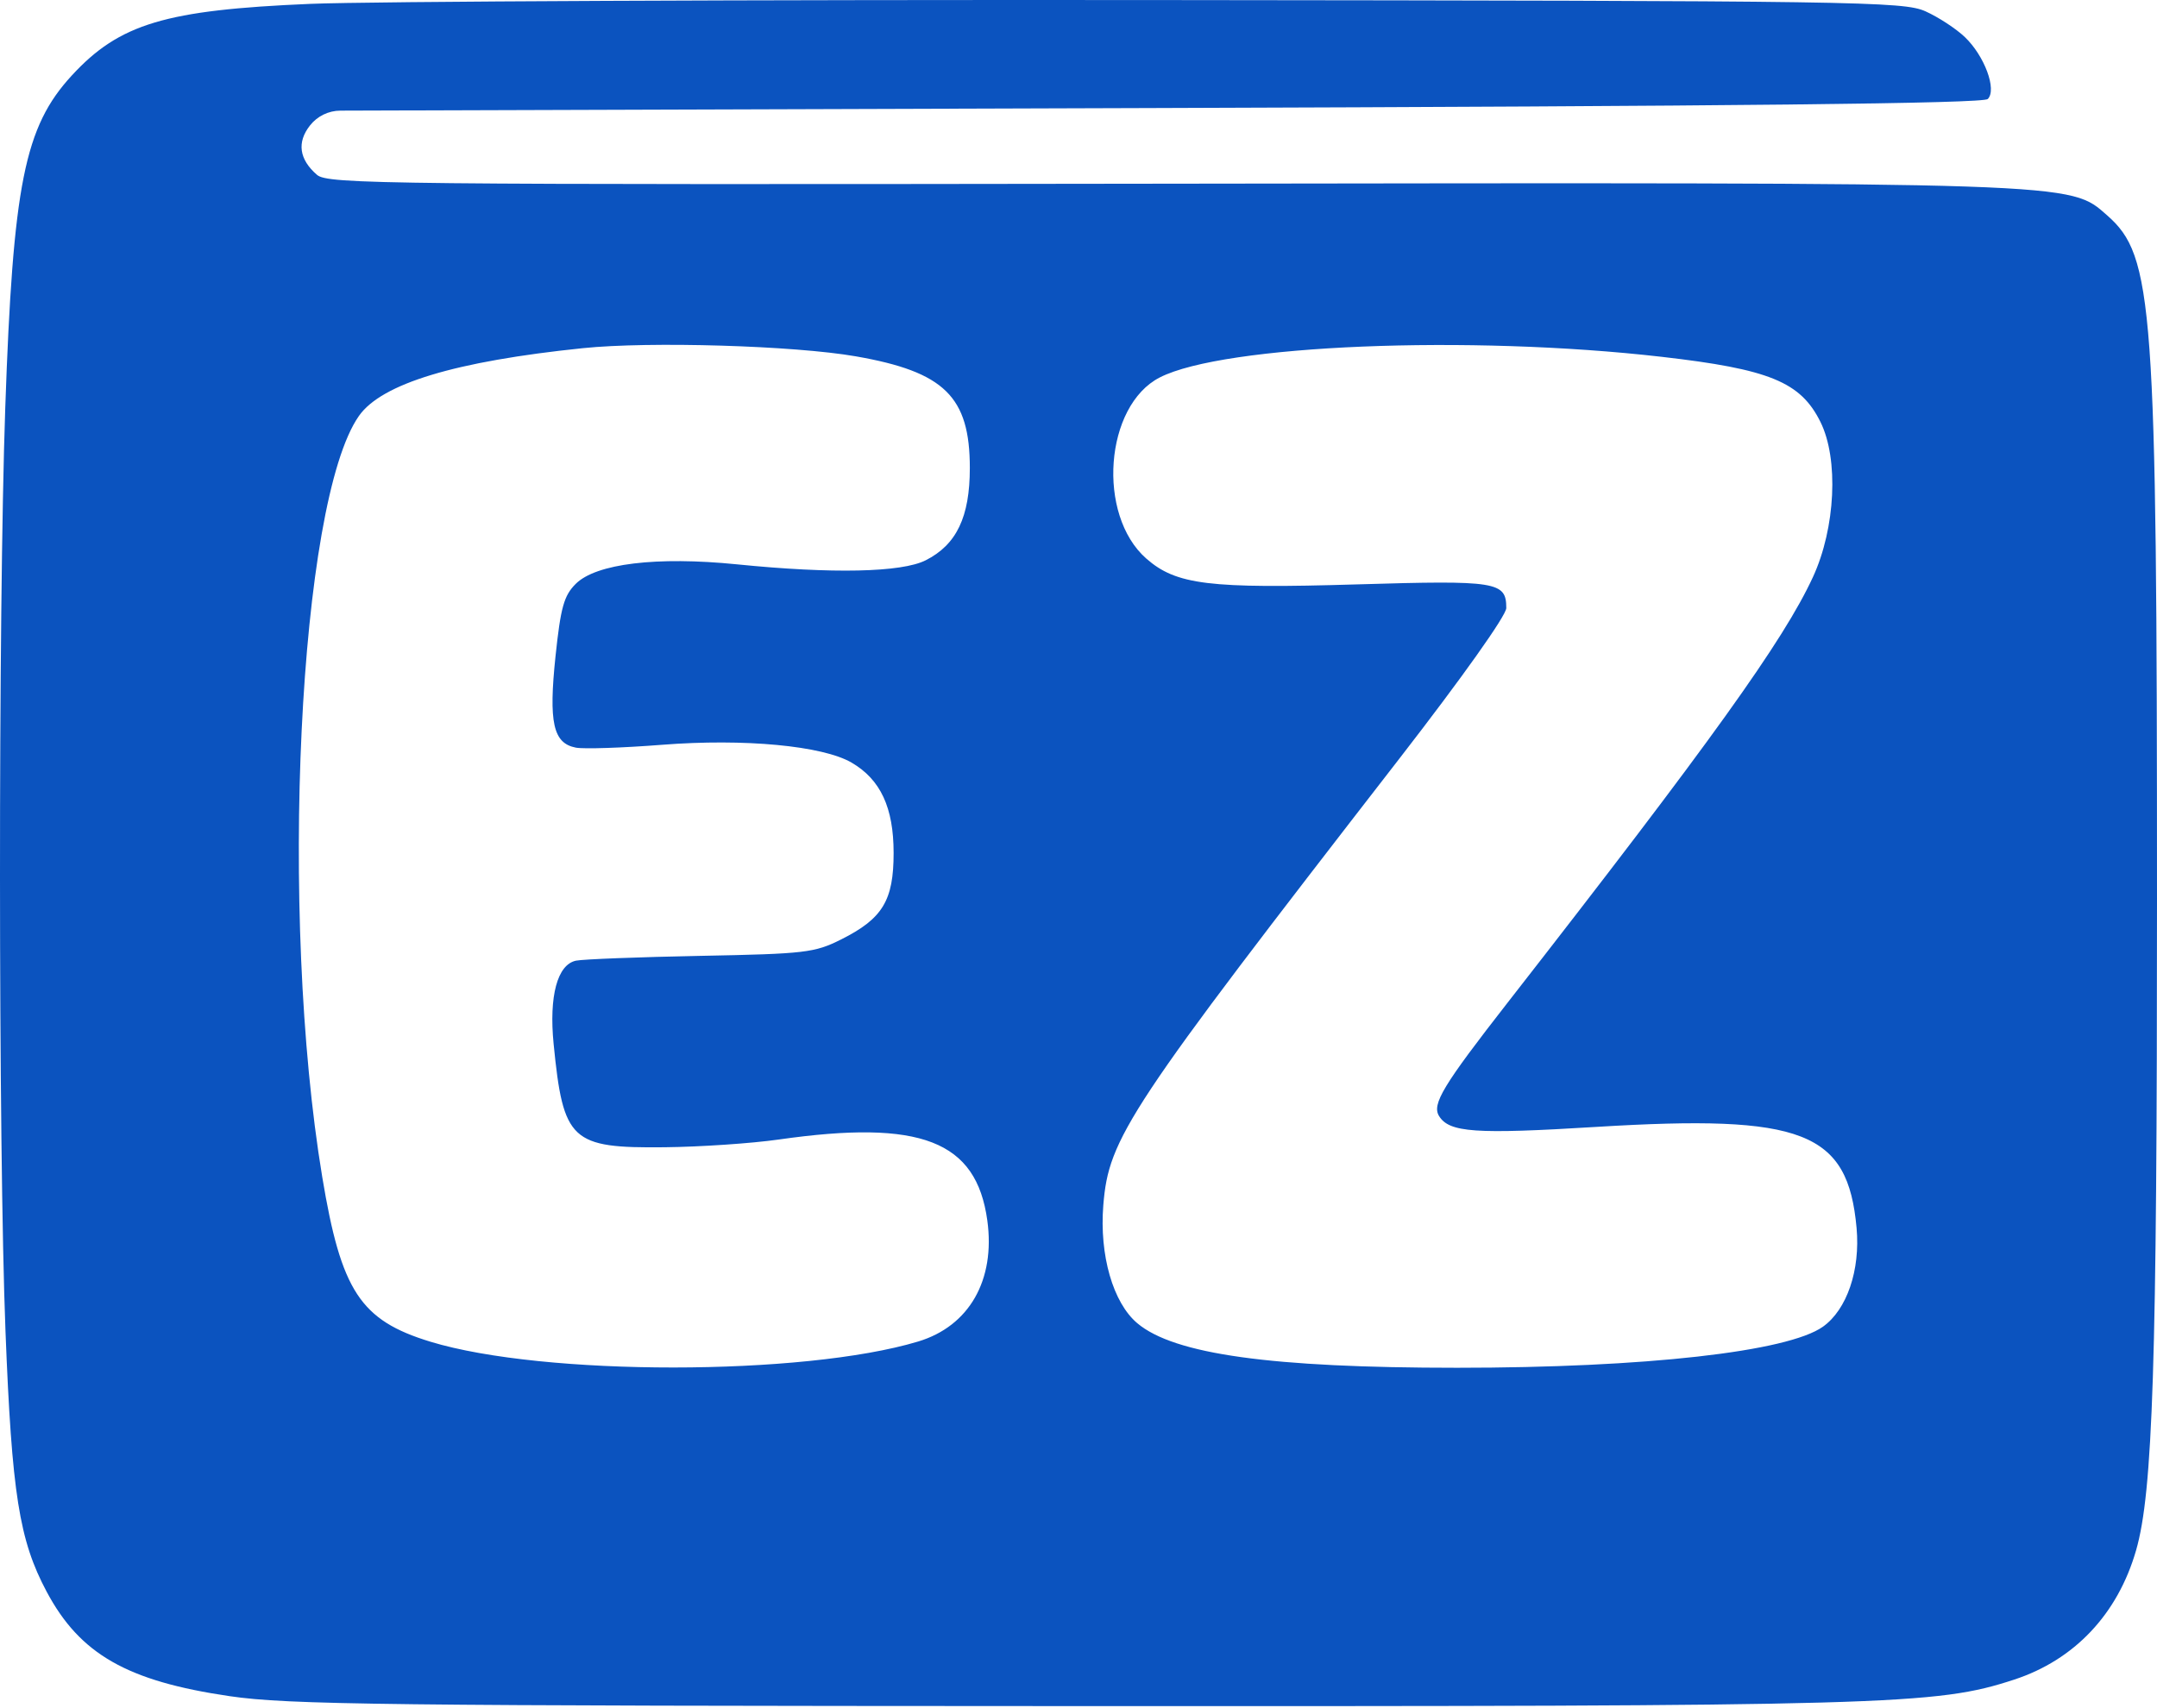
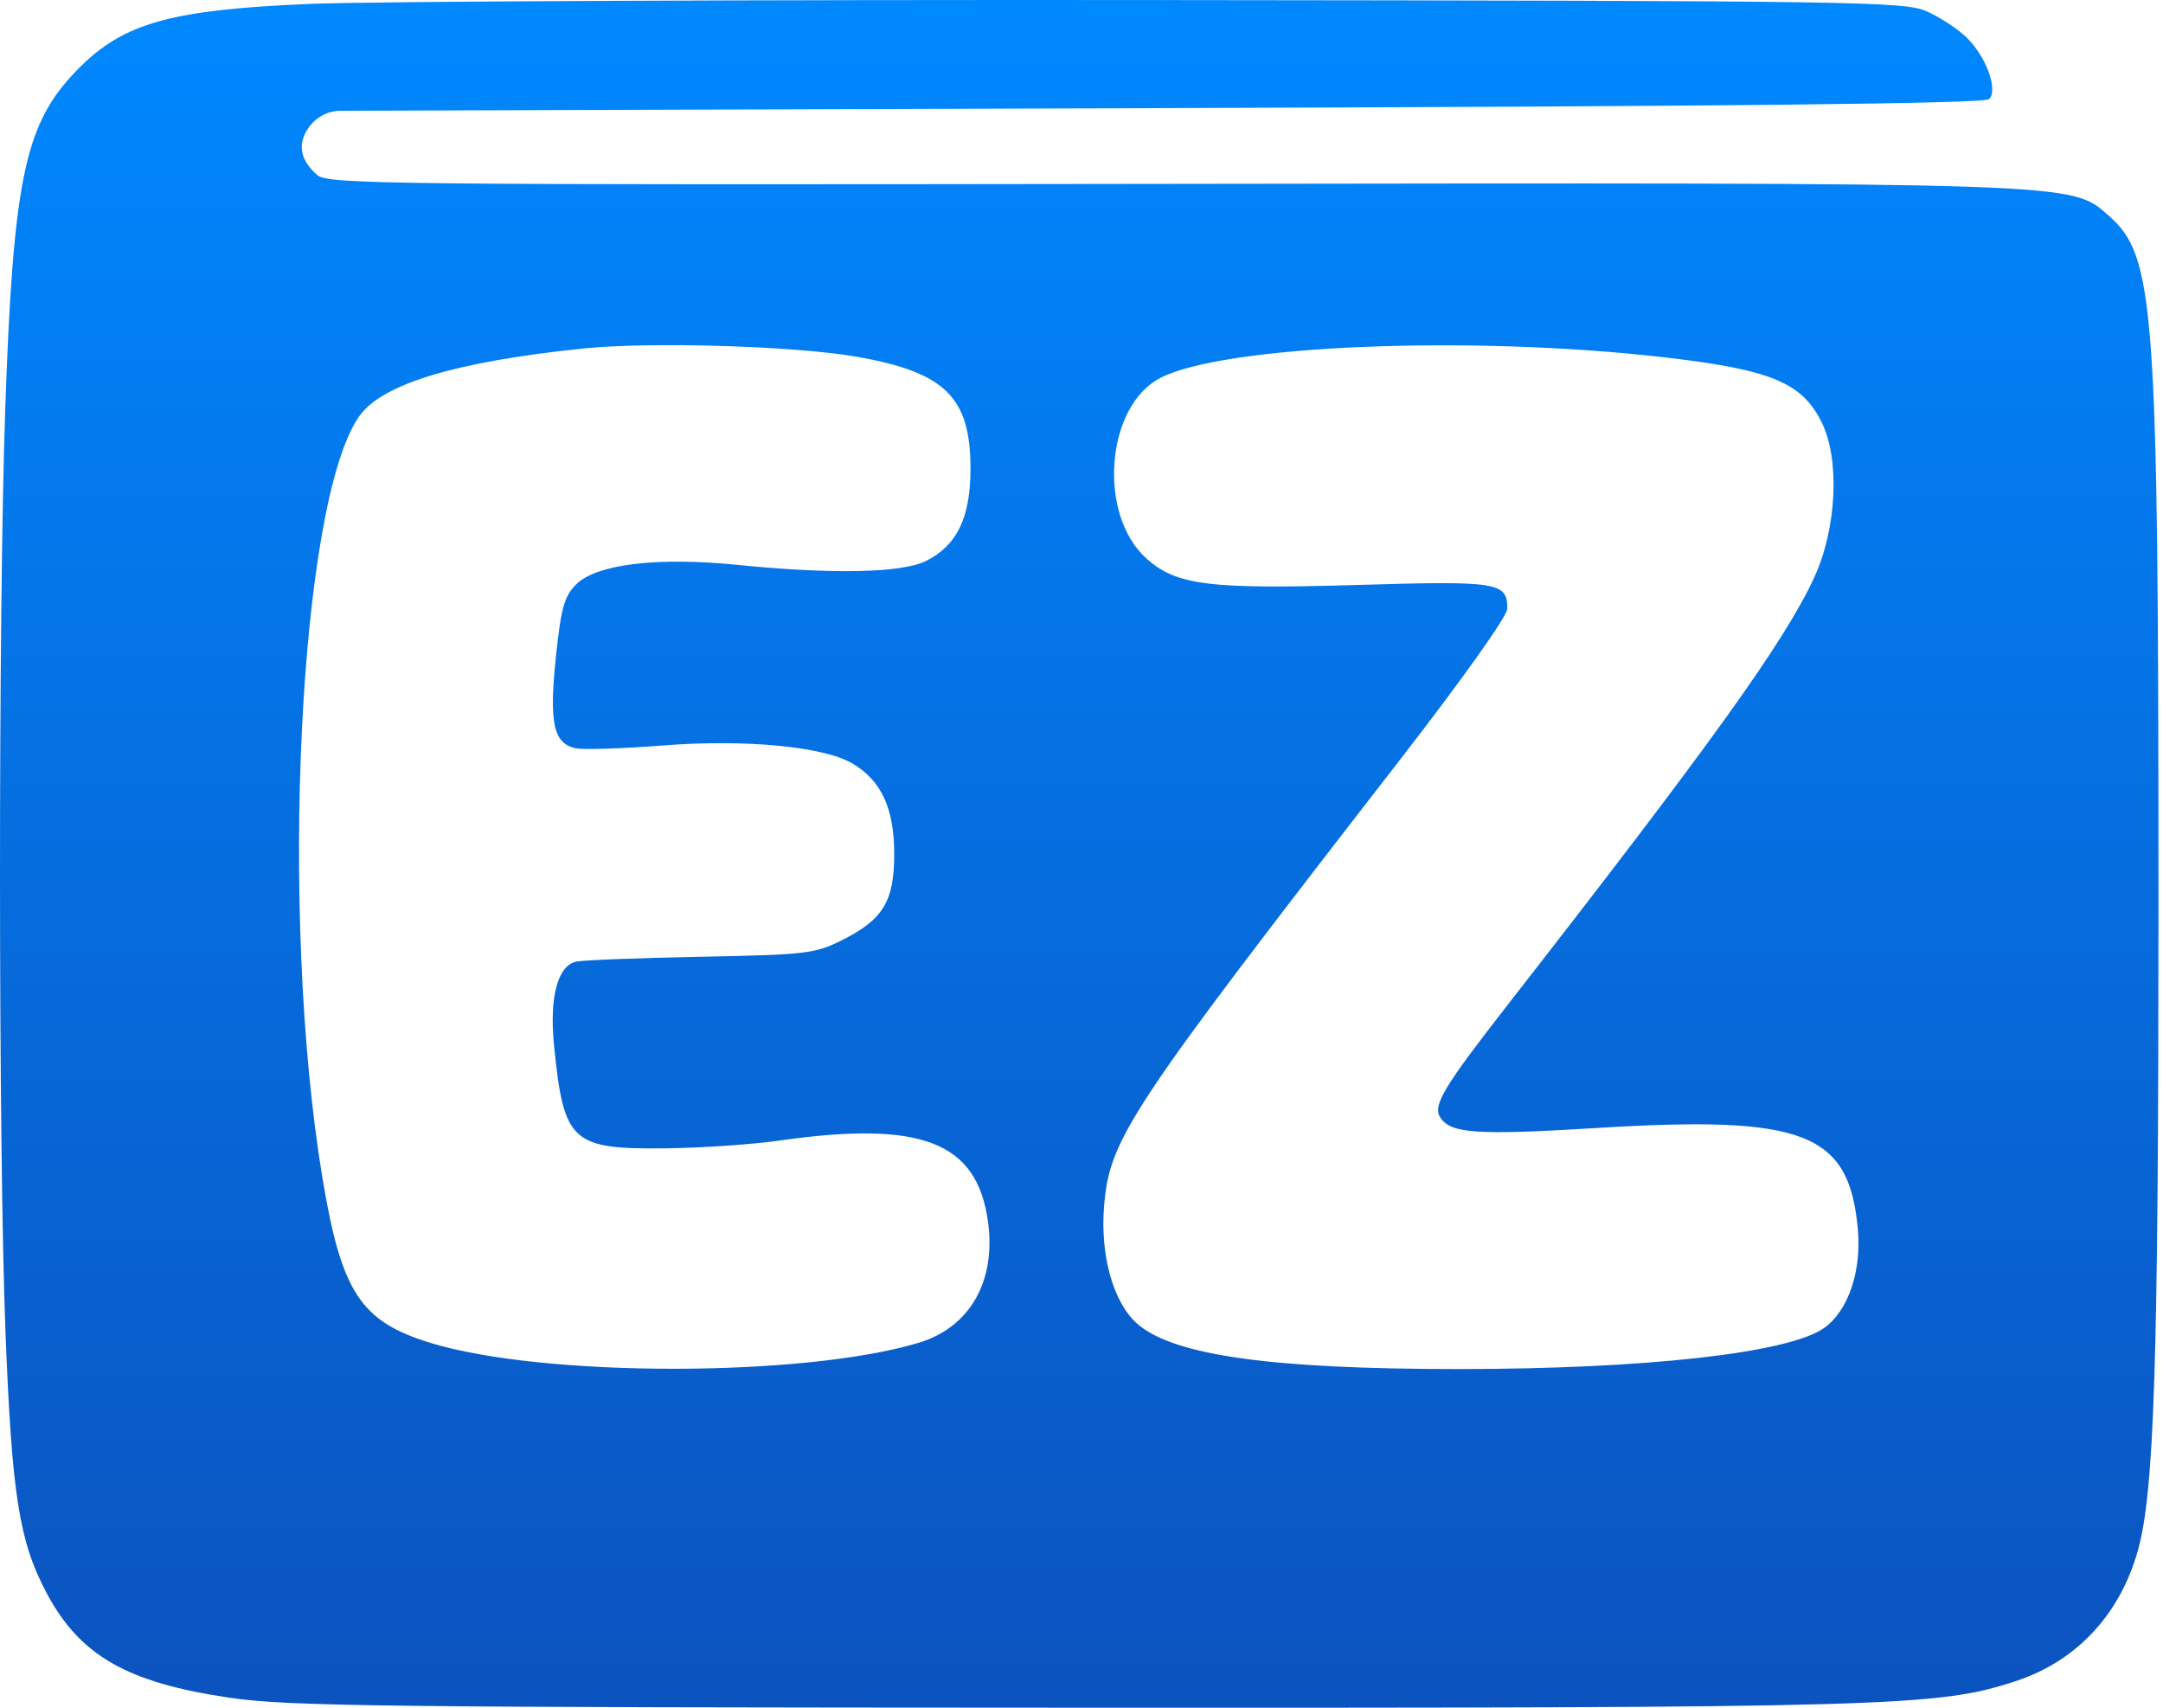
- <svg xmlns="http://www.w3.org/2000/svg" width="500" height="396" viewBox="0 0 500 396" fill="none">
-   <path fill-rule="evenodd" clip-rule="evenodd" d="M71.918 0.896C38.334 2.311 27.704 5.502 16.66 17.483C5.676 29.399 3.015 42.69 1.217 94.613C-0.431 142.186 -0.398 265.942 1.273 308.661C2.745 346.317 4.448 357.086 10.816 369.033C18.541 383.529 29.485 389.776 53.241 393.257C66.809 395.245 88.701 395.502 248.593 395.559C438.657 395.627 448.772 395.343 466.869 389.426C480.876 384.846 490.898 374.221 495.15 359.447C499.05 345.892 500.008 316.117 500 208.772C499.989 70.258 499.195 59.37 488.437 49.924C479.629 42.191 482.795 42.297 270.08 42.59C88.893 42.84 75.983 42.706 73.477 40.535C69.346 36.957 68.783 32.994 71.851 29.094C73.555 26.927 76.157 25.658 78.914 25.65L266.921 25.051C403.194 24.617 459.725 24.006 460.774 22.956C462.925 20.805 460.035 12.978 455.475 8.61C453.437 6.657 449.323 3.965 446.333 2.625C441.207 0.33 431.086 0.18 268.979 0.014C174.424 -0.082 85.747 0.315 71.918 0.896ZM198.384 82.617C218.92 86.202 224.81 91.972 224.81 108.505C224.81 119.86 221.731 126.296 214.571 129.907C208.979 132.728 192.962 133.071 170.812 130.841C152.214 128.969 138.146 130.678 133.446 135.377C130.723 138.099 129.967 140.805 128.775 152.104C127.147 167.532 128.213 172.332 133.492 173.342C135.327 173.693 144.313 173.395 153.459 172.68C172.547 171.186 190.694 172.896 197.409 176.817C204.12 180.736 207.143 187.242 207.143 197.762C207.143 208.794 204.594 212.993 194.972 217.812C188.817 220.895 186.658 221.147 162.426 221.615C148.152 221.891 135.144 222.392 133.521 222.729C129.198 223.628 127.233 230.935 128.331 242.037C130.556 264.551 132.356 266.225 154.082 265.991C162.337 265.903 174.231 265.096 180.515 264.199C213.47 259.493 226.321 264.483 228.864 282.971C230.764 296.791 224.658 307.472 212.817 311.034C186.205 319.041 125.967 319.065 99.779 311.077C83.537 306.125 79.083 299.34 74.692 272.855C64.614 212.066 69.229 116.358 83.198 96.439C88.458 88.94 105.515 83.776 135.114 80.722C150.604 79.123 184.122 80.127 198.384 82.617ZM385.176 82.727C410.168 85.593 417.381 88.55 421.979 97.812C426.255 106.426 425.483 122.437 420.246 133.789C413.448 148.523 396.458 172.211 349.487 232.444C334.483 251.684 331.875 255.996 333.578 258.751C335.947 262.583 341.932 262.998 370.033 261.273C417.996 258.331 428.334 262.347 430.362 284.712C431.246 294.474 428.127 303.633 422.567 307.592C414.409 313.401 381.329 317.117 337.772 317.117C294.652 317.117 272.186 313.989 263.636 306.795C258 302.053 254.82 291.015 255.751 279.43C257.008 263.763 261.334 257.237 324.437 175.809C338.945 157.088 349.162 142.696 349.162 140.981C349.162 134.855 347.034 134.517 314.598 135.49C280.226 136.52 272.647 135.591 265.709 129.499C254.169 119.368 256.068 94.026 268.856 87.502C283.682 79.939 340.533 77.605 385.176 82.727Z" fill="#0B53BF" />
+ <svg xmlns="http://www.w3.org/2000/svg" width="380" height="300" viewBox="0 0 380 300" fill="none">
+   <path fill-rule="evenodd" clip-rule="evenodd" d="M54.544 0.68C29.073 1.753 21.011 4.173 12.635 13.26C4.305 22.297 2.287 32.376 0.923 71.755C-0.327 107.835 -0.302 201.692 0.966 234.09C2.082 262.649 3.373 270.816 8.203 279.877C14.062 290.871 22.362 295.609 40.379 298.249C50.668 299.756 67.272 299.951 188.535 299.995C332.68 300.046 340.352 299.831 354.077 295.343C364.699 291.869 372.3 283.811 375.524 272.607C378.483 262.326 379.209 239.745 379.203 158.334C379.195 53.284 378.593 45.027 370.434 37.862C363.754 31.998 366.154 32.078 204.83 32.301C67.417 32.49 57.626 32.388 55.726 30.742C52.592 28.029 52.166 25.023 54.492 22.065C55.785 20.422 57.758 19.459 59.849 19.453L202.435 18.998C305.785 18.67 348.658 18.206 349.454 17.41C351.086 15.779 348.893 9.843 345.435 6.53C343.889 5.049 340.769 3.007 338.502 1.991C334.614 0.25 326.938 0.137 203.995 0.011C132.284 -0.062 65.031 0.239 54.544 0.68ZM150.455 62.657C166.03 65.376 170.497 69.752 170.497 82.291C170.497 90.902 168.162 95.784 162.732 98.522C158.491 100.662 146.344 100.922 129.545 99.231C115.44 97.811 104.771 99.107 101.206 102.671C99.141 104.735 98.568 106.788 97.664 115.357C96.429 127.057 97.237 130.698 101.241 131.464C102.633 131.729 109.448 131.504 116.385 130.962C130.861 129.829 144.624 131.126 149.716 134.099C154.806 137.072 157.098 142.006 157.098 149.984C157.098 158.35 155.166 161.535 147.868 165.19C143.2 167.528 141.562 167.72 123.185 168.074C112.36 168.283 102.494 168.664 101.263 168.919C97.984 169.601 96.494 175.143 97.327 183.562C99.014 200.637 100.38 201.907 116.857 201.73C123.117 201.663 132.138 201.05 136.904 200.37C161.897 196.801 171.643 200.585 173.572 214.607C175.013 225.088 170.382 233.189 161.401 235.89C141.219 241.963 95.534 241.981 75.673 235.923C63.355 232.167 59.977 227.021 56.647 206.935C49.003 160.832 52.504 88.246 63.098 73.14C67.087 67.453 80.023 63.536 102.471 61.22C114.219 60.007 139.639 60.769 150.455 62.657ZM292.12 62.74C311.074 64.914 316.545 67.157 320.031 74.181C323.274 80.714 322.689 92.857 318.717 101.466C313.562 112.641 300.676 130.606 265.053 176.287C253.674 190.878 251.696 194.149 252.987 196.238C254.784 199.145 259.323 199.459 280.635 198.151C317.01 195.92 324.851 198.965 326.389 215.927C327.06 223.331 324.694 230.277 320.478 233.279C314.29 237.686 289.202 240.504 256.168 240.504C223.466 240.504 206.428 238.131 199.943 232.675C195.669 229.079 193.257 220.708 193.963 211.921C194.917 200.039 198.197 195.09 246.055 133.334C257.058 119.136 264.807 108.221 264.807 106.921C264.807 102.275 263.192 102.019 238.593 102.756C212.525 103.538 206.777 102.833 201.515 98.213C192.764 90.529 194.203 71.31 203.902 66.362C215.146 60.627 258.263 58.856 292.12 62.74Z" fill="url(#paint0_linear_3578_59)" />
+   <defs>
+     <linearGradient id="paint0_linear_3578_59" x1="189.602" y1="0" x2="189.602" y2="300" gradientUnits="userSpaceOnUse">
+       <stop stop-color="#0088FF" />
+       <stop offset="1" stop-color="#0B53BF" />
+     </linearGradient>
+   </defs>
</svg>
